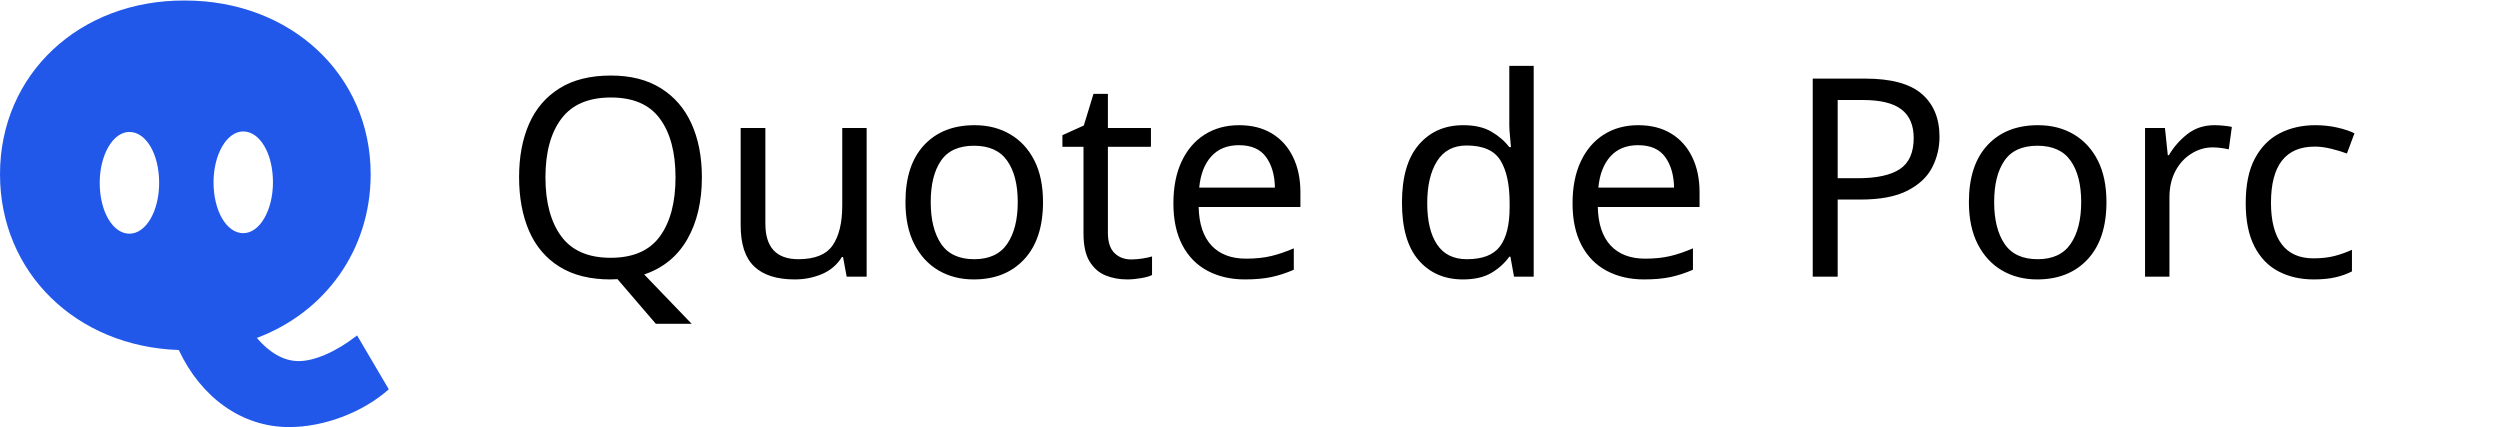
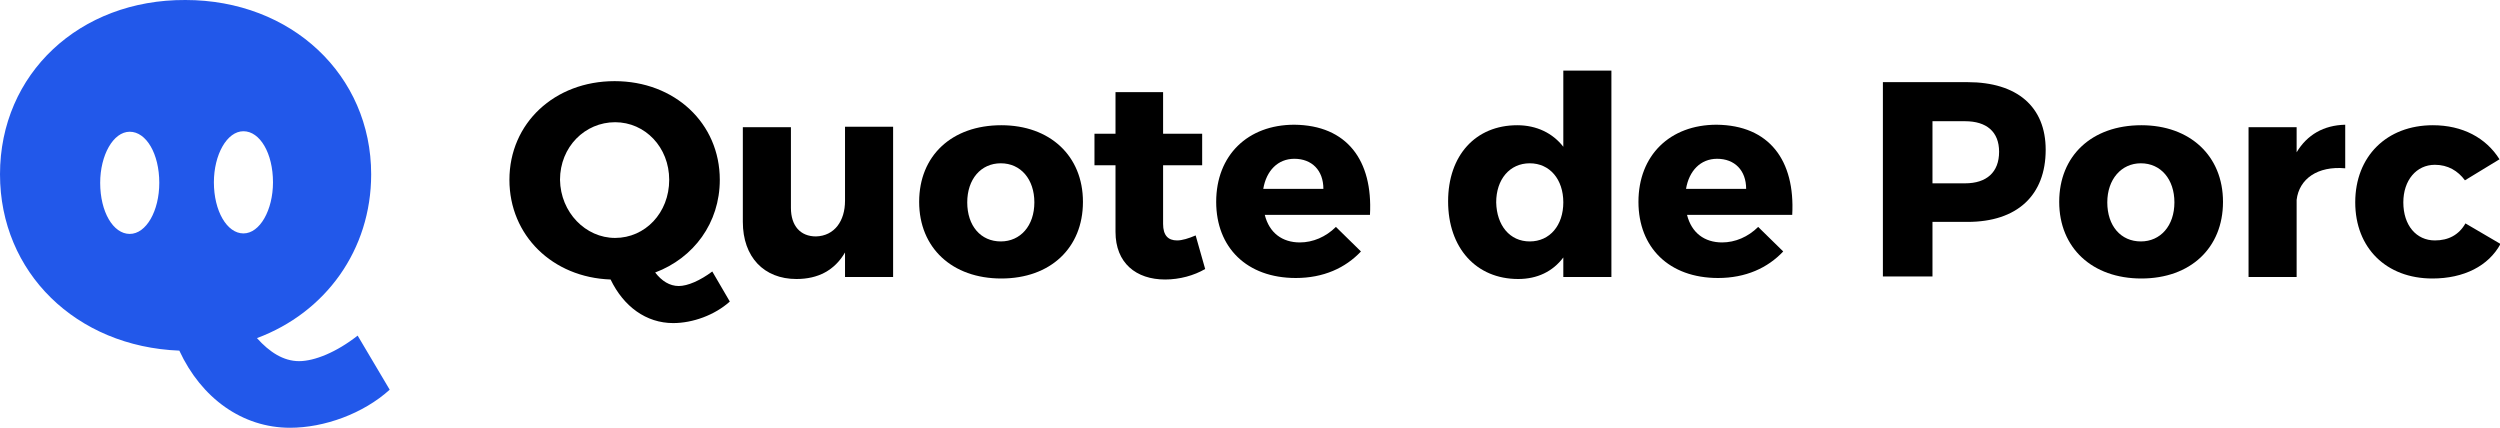
- <svg xmlns="http://www.w3.org/2000/svg" version="1.1" id="Layer_1" x="0px" y="0px" viewBox="0 207.6 496.4 84.7" enable-background="new 0 207.6 496.4 84.7" xml:space="preserve">
-   <text transform="matrix(1 0 0 1 99.7102 262.5363)" font-family="'TruenoBd'" font-size="55.074">Quote de Porc</text>
-   <path fill="#2258EA" d="M70.9,274.2c-4.2,3.3-8.5,5.1-11.6,5.1s-5.9-1.8-8.3-4.6c13.6-5.1,22.6-17.5,22.6-32.5  c0-19.7-15.8-34.5-36.9-34.5C15.8,207.6,0,222.3,0,242.2c0,19.5,15.1,34.2,35.5,34.9c4.4,9.4,12.5,15.3,21.9,15.3  c6.8,0,14.5-2.8,19.8-7.5L70.9,274.2z M25.7,254c-3.3,0-5.9-4.4-5.9-10.1c0-5.5,2.6-10.1,5.9-10.1s5.9,4.4,5.9,10.1  C31.6,249.5,29,254,25.7,254z M42.4,243.8c0-5.5,2.6-10.1,5.9-10.1s5.9,4.4,5.9,10.1c0,5.5-2.6,10.1-5.9,10.1S42.4,249.5,42.4,243.8  z" />
+ <svg xmlns="http://www.w3.org/2000/svg" version="1.1" id="Layer_1" x="0px" y="0px" viewBox="0 415 499.1 85.3" enable-background="new 0 415 499.1 85.3" xml:space="preserve">
+   <g enable-background="new    ">
+     <path d="M145.7,475.2c-3,2.7-7.4,4.3-11.3,4.3c-5.4,0-9.9-3.3-12.5-8.7c-11.6-0.4-20.2-8.8-20.2-19.9c0-11.3,9-19.7,21-19.7   c12,0,21,8.4,21,19.7c0,8.6-5.2,15.6-12.9,18.5c1.3,1.7,2.9,2.7,4.7,2.7s4.3-1.1,6.7-2.9L145.7,475.2z M122.8,462.5   c6,0,10.8-5,10.8-11.6c0-6.5-4.8-11.5-10.8-11.5c-6,0-11,4.9-11,11.5C111.9,457.4,116.9,462.5,122.8,462.5z" />
+     <path d="M178.3,470.3h-9.6v-4.9c-2.1,3.6-5.4,5.3-9.7,5.3c-6.5,0-10.7-4.4-10.7-11.4v-18.9h9.6v16.1c0,3.6,1.9,5.7,5,5.7   c3.7-0.1,5.8-3.1,5.8-7.1v-14.8h9.6V470.3z" />
+     <path d="M216.2,455.3c0,9.2-6.5,15.3-16.3,15.3c-9.8,0-16.4-6.1-16.4-15.3c0-9.2,6.5-15.3,16.4-15.3   C209.6,440,216.2,446.1,216.2,455.3z M193.1,455.4c0,4.7,2.7,7.8,6.7,7.8c3.9,0,6.7-3.1,6.7-7.8c0-4.6-2.7-7.8-6.7-7.8   C195.8,447.6,193.1,450.8,193.1,455.4z" />
+     <path d="M240.6,468.7c-2.2,1.3-5.1,2.1-8,2.1c-5.8,0-9.9-3.3-9.9-9.5V448h-4.2v-6.3h4.2v-8.3h9.5v8.3h7.8v6.3h-7.8v11.7   c0,2.3,1,3.3,2.8,3.3c1,0,2.3-0.4,3.7-1L240.6,468.7z" />
+     <path d="M273.5,457.9h-21c0.9,3.6,3.5,5.5,7,5.5c2.6,0,5.2-1.1,7.2-3.1l5,4.9c-3.1,3.3-7.5,5.3-13,5.3c-9.8,0-15.9-6.1-15.9-15.2   c0-9.3,6.3-15.4,15.6-15.4C268.9,440,274.1,447,273.5,457.9z M264.2,452.7c0-3.7-2.3-6-5.8-6c-3.3,0-5.6,2.4-6.2,6H264.2z" />
+     <path d="M321.7,470.3h-9.6v-3.9c-2.1,2.8-5.2,4.3-9,4.3c-8.4,0-14-6.2-14-15.5c0-9.2,5.5-15.2,13.8-15.2c3.9,0,7.1,1.6,9.2,4.3   v-15.2h9.6V470.3z M312.1,455.4c0-4.6-2.7-7.8-6.7-7.8c-4,0-6.7,3.2-6.7,7.8c0.1,4.6,2.7,7.8,6.7,7.8   C309.4,463.2,312.1,460,312.1,455.4z" />
+     <path d="M357.8,457.9h-21c0.9,3.6,3.5,5.5,7,5.5c2.6,0,5.2-1.1,7.2-3.1l5,4.9c-3.1,3.3-7.5,5.3-13,5.3c-9.8,0-15.9-6.1-15.9-15.2   c0-9.3,6.3-15.4,15.6-15.4C353.2,440,358.4,447,357.8,457.9z M348.6,452.7c0-3.7-2.3-6-5.8-6c-3.3,0-5.6,2.4-6.2,6H348.6z" />
+     <path d="M392.8,431.4c9.9,0,15.6,4.9,15.6,13.5c0,9.1-5.7,14.4-15.6,14.4h-7v10.9h-9.9v-38.8H392.8z M385.8,451.6h6.5   c4.3,0,6.8-2.2,6.8-6.3c0-4-2.5-6.1-6.8-6.1h-6.5V451.6z" />
+     <path d="M443.8,455.3c0,9.2-6.5,15.3-16.3,15.3c-9.8,0-16.4-6.1-16.4-15.3c0-9.2,6.5-15.3,16.4-15.3   C437.2,440,443.8,446.1,443.8,455.3z M420.7,455.4c0,4.7,2.7,7.8,6.7,7.8c3.9,0,6.7-3.1,6.7-7.8c0-4.6-2.7-7.8-6.7-7.8   C423.5,447.6,420.7,450.8,420.7,455.4z" />
+     <path d="M458.5,445.4c2.1-3.5,5.4-5.4,9.7-5.5v8.7c-5.5-0.5-9.2,2.1-9.7,6.3v15.4h-9.6v-29.9h9.6V445.4z" />
+     <path d="M499,446.8l-6.9,4.2c-1.4-1.9-3.4-3.1-6-3.1c-3.7,0-6.3,3.1-6.3,7.5c0,4.6,2.6,7.6,6.3,7.6c2.7,0,4.8-1.1,6.1-3.4l7,4.1   c-2.4,4.4-7.3,6.9-13.6,6.9c-9.2,0-15.4-6.1-15.4-15.2c0-9.2,6.3-15.4,15.5-15.4C491.6,440,496.3,442.5,499,446.8z" />
+   </g>
+   <path fill="#2258EA" d="M71.4,482c-4.2,3.3-8.6,5.1-11.7,5.1c-3.1,0-5.9-1.8-8.4-4.6c13.7-5.1,22.8-17.6,22.8-32.7  C74.1,430,58.2,415,37,415c-21.1-0.1-37,14.7-37,34.8c0,19.6,15.2,34.4,35.8,35.2c4.4,9.5,12.6,15.4,22.1,15.4  c6.8,0,14.6-2.8,19.9-7.6L71.4,482z M25.9,461.7c-3.3,0-5.9-4.4-5.9-10.2c0-5.5,2.6-10.2,5.9-10.2s5.9,4.4,5.9,10.2  C31.8,457.1,29.2,461.7,25.9,461.7z M42.7,451.4c0-5.5,2.6-10.2,5.9-10.2c3.3,0,5.9,4.4,5.9,10.2c0,5.5-2.6,10.2-5.9,10.2  C45.3,461.6,42.7,457.1,42.7,451.4z" />
</svg>
